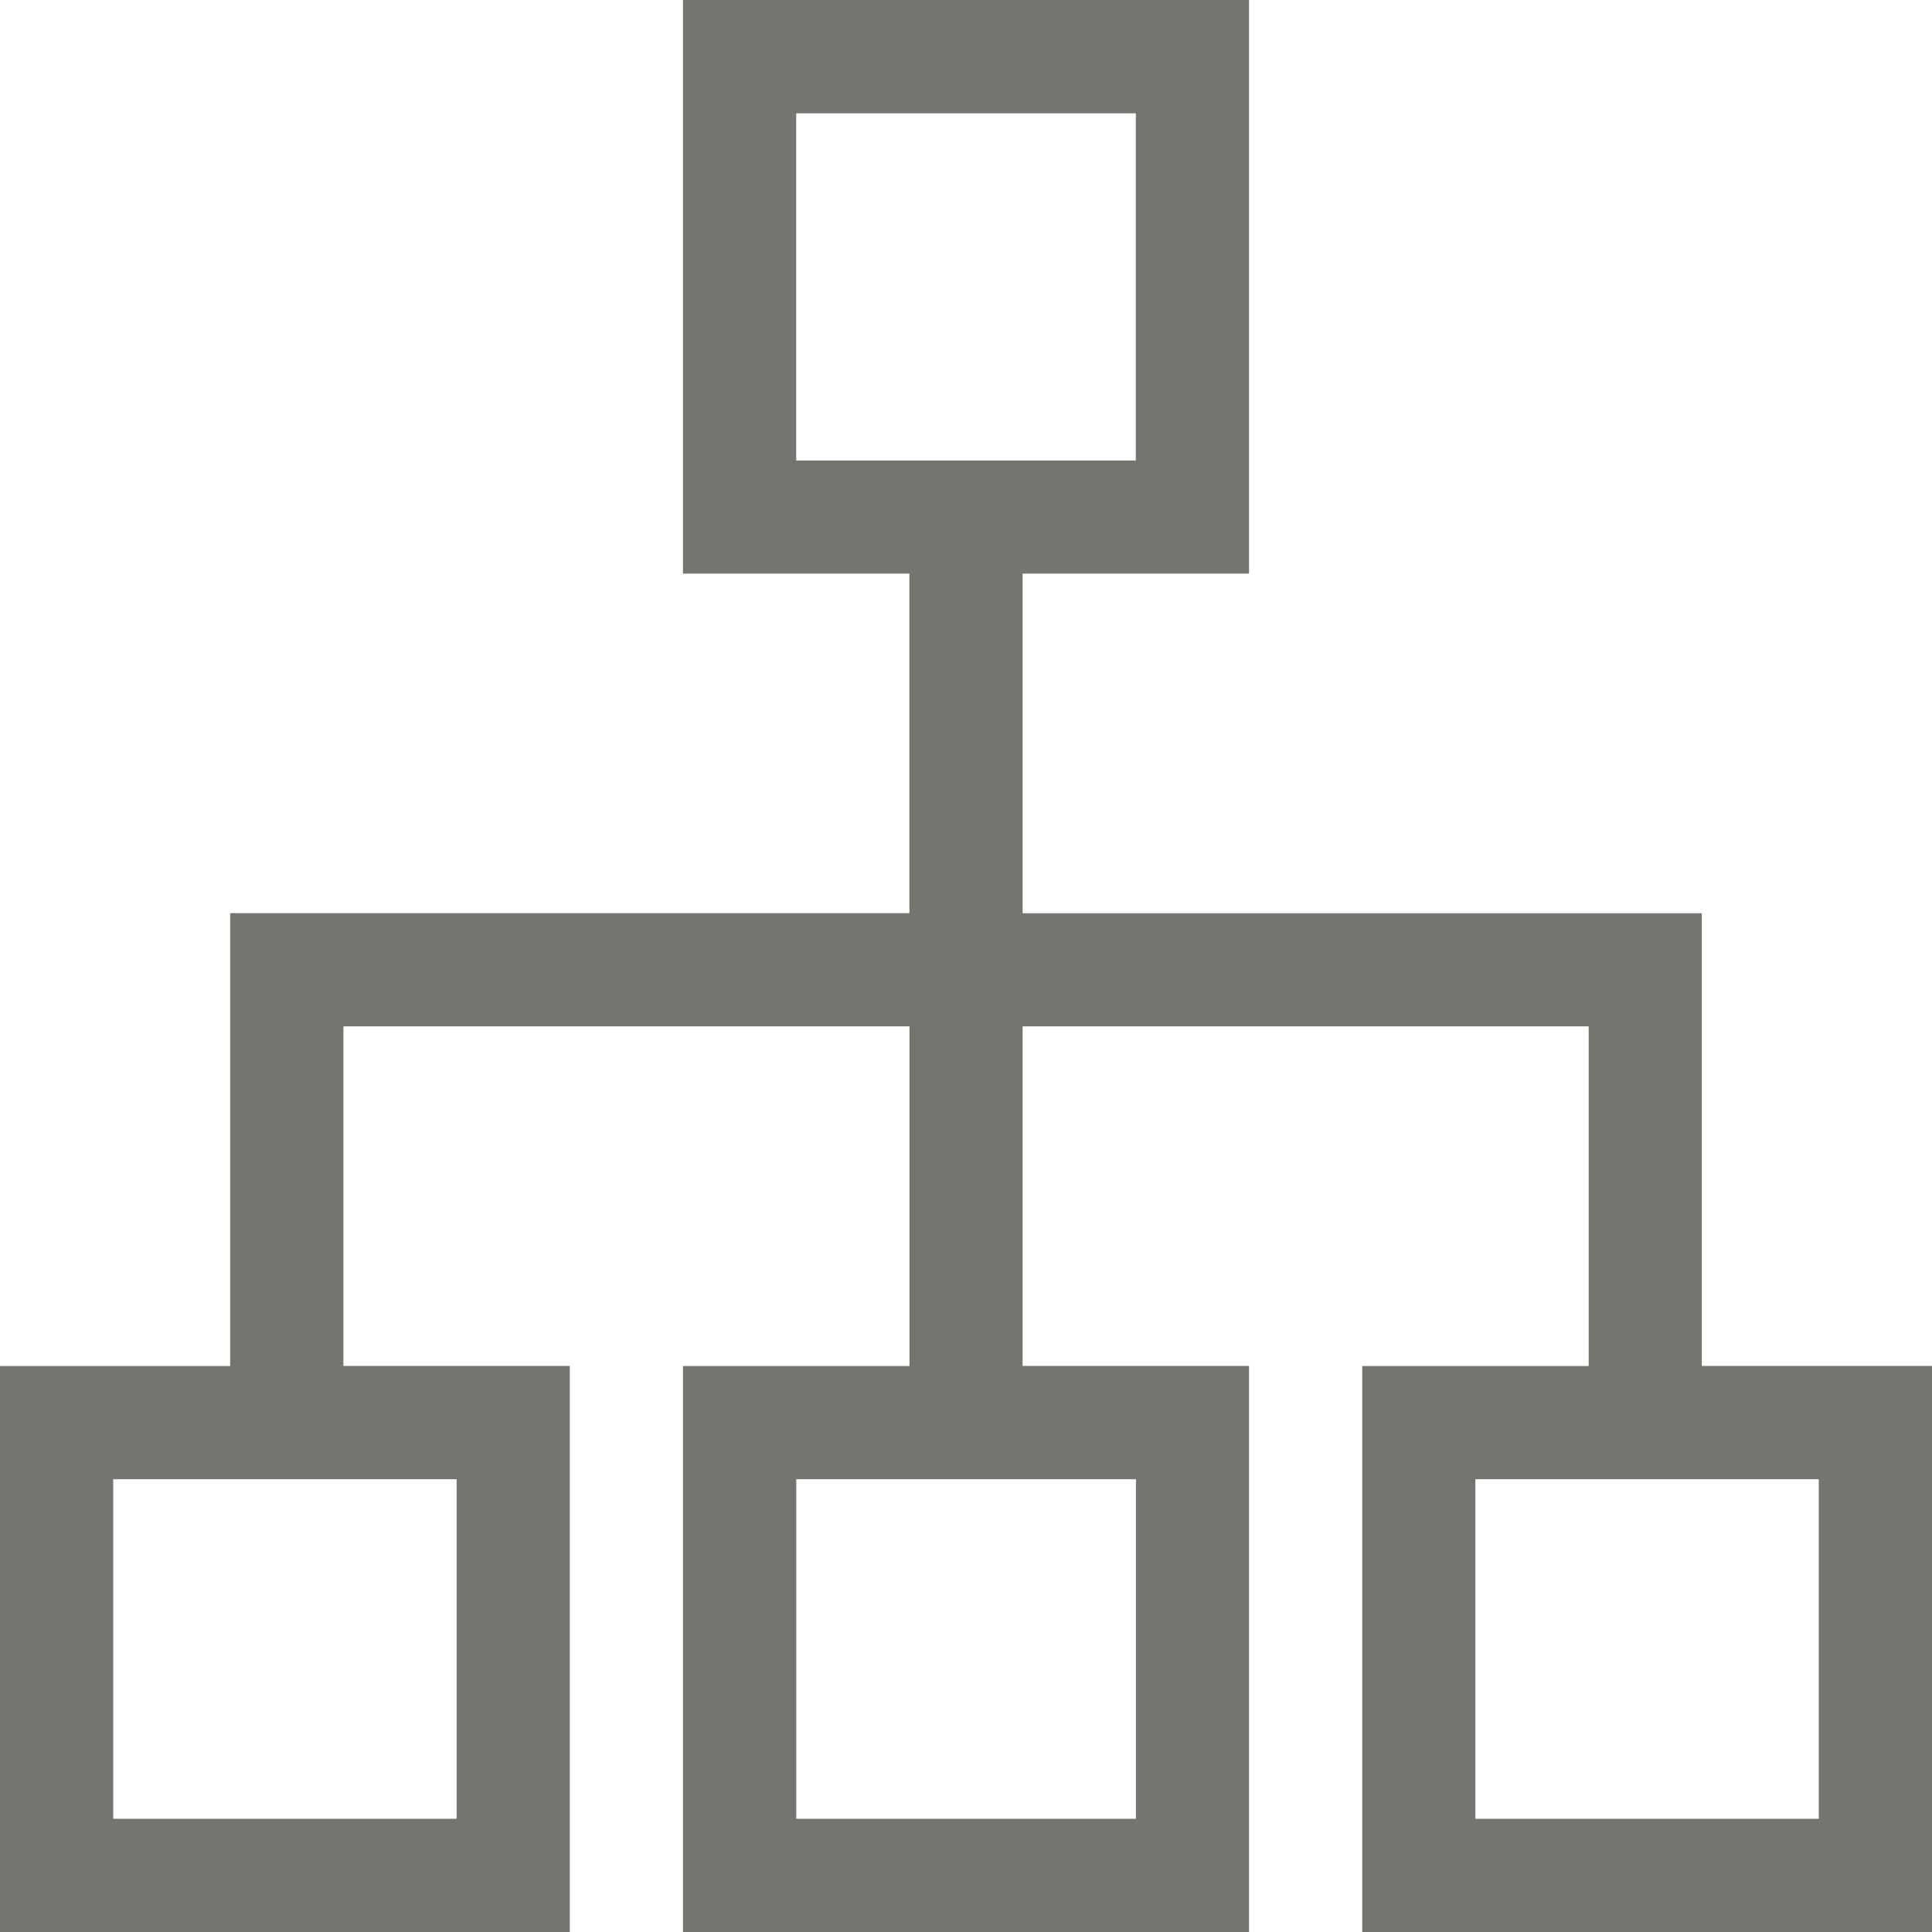
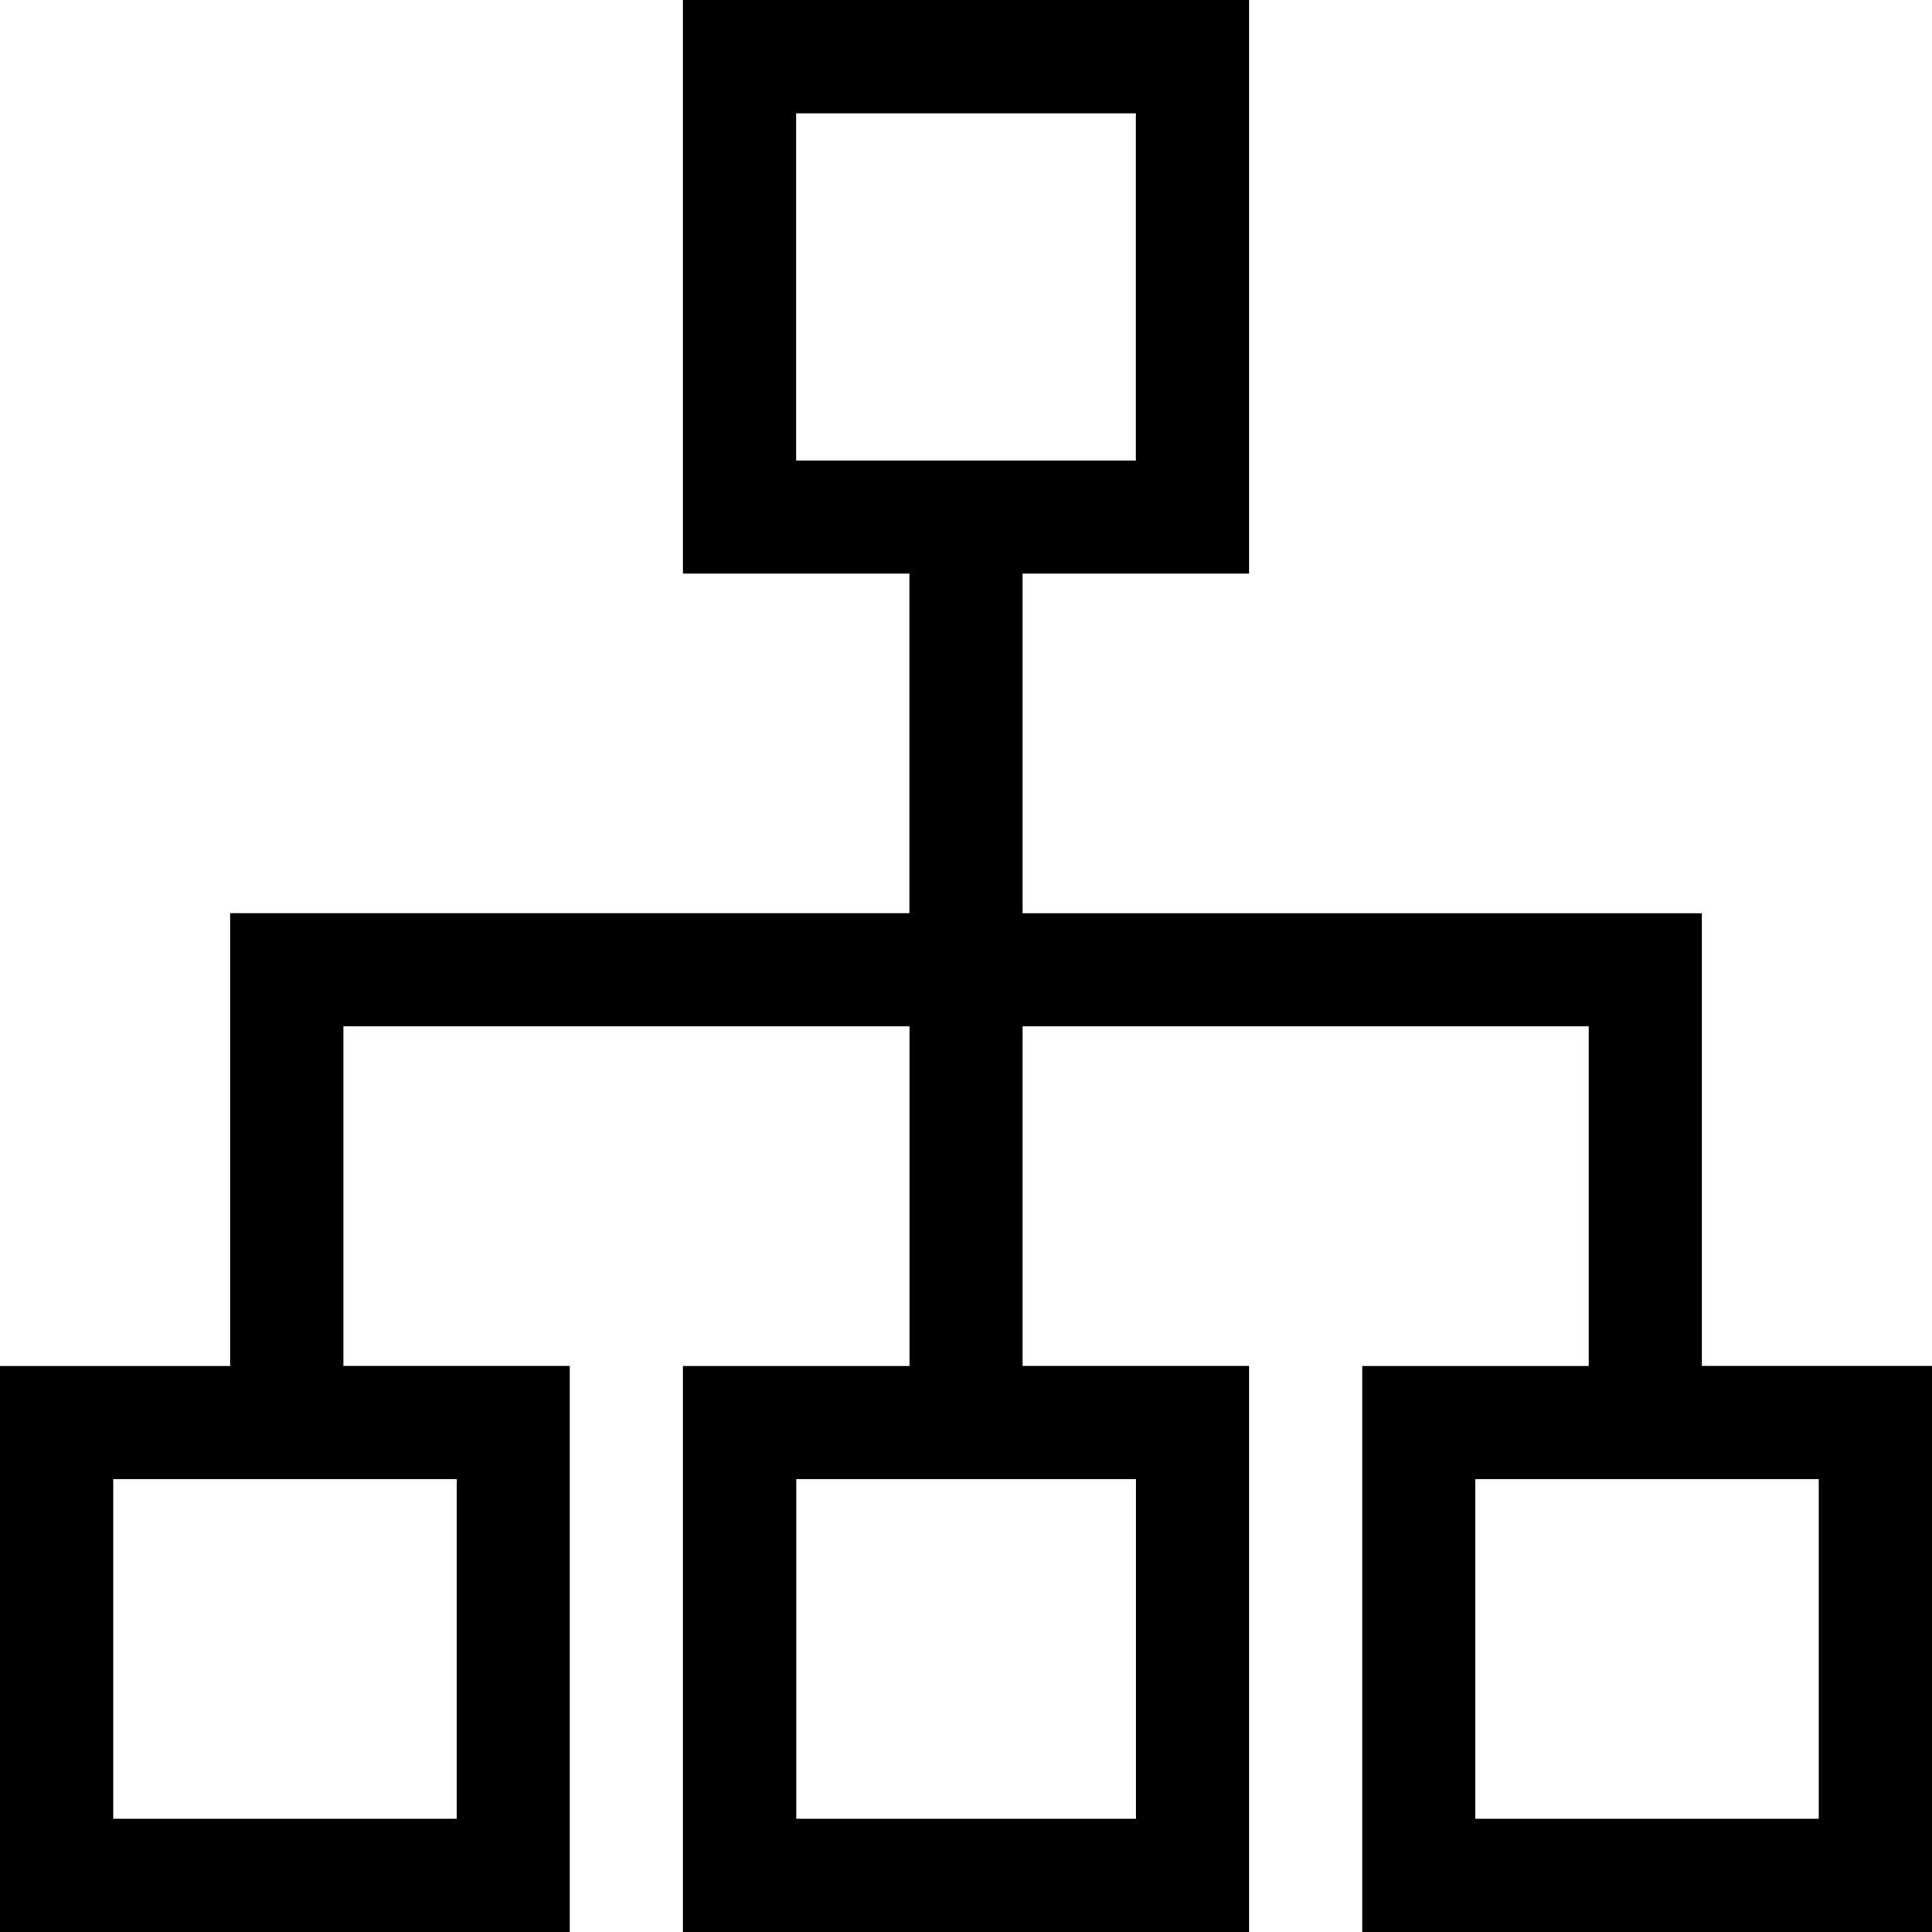
<svg xmlns="http://www.w3.org/2000/svg" width="20" height="20" fill="none">
-   <path fill="#76746F" d="M17.617 14.14V9.454h-7.031V5.938h2.344V0H7.07v5.938h2.344v3.515H2.383v4.688H0V20h5.898v-5.86H3.555v-3.515h5.86v3.516H7.07V20h5.86v-5.86h-2.344v-3.515h5.86v3.516h-2.344V20H20v-5.86h-2.383ZM8.242 1.173h3.516v3.594H8.242V1.172ZM4.727 18.828H1.172v-3.515h3.555v3.515Zm7.03 0H8.243v-3.515h3.516v3.515Zm7.071 0h-3.555v-3.515h3.555v3.515Z" />
+   <path fill="currentColor" d="M17.617 14.14V9.454h-7.031V5.938h2.344V0H7.07v5.938h2.344v3.515H2.383v4.688H0V20h5.898v-5.86H3.555v-3.515h5.86v3.516H7.07V20h5.86v-5.86h-2.344v-3.515h5.86v3.516h-2.344V20H20v-5.86h-2.383ZM8.242 1.173h3.516v3.594H8.242V1.172ZM4.727 18.828H1.172v-3.515h3.555v3.515Zm7.03 0H8.243v-3.515h3.516v3.515Zm7.071 0h-3.555v-3.515h3.555v3.515Z" />
</svg>
